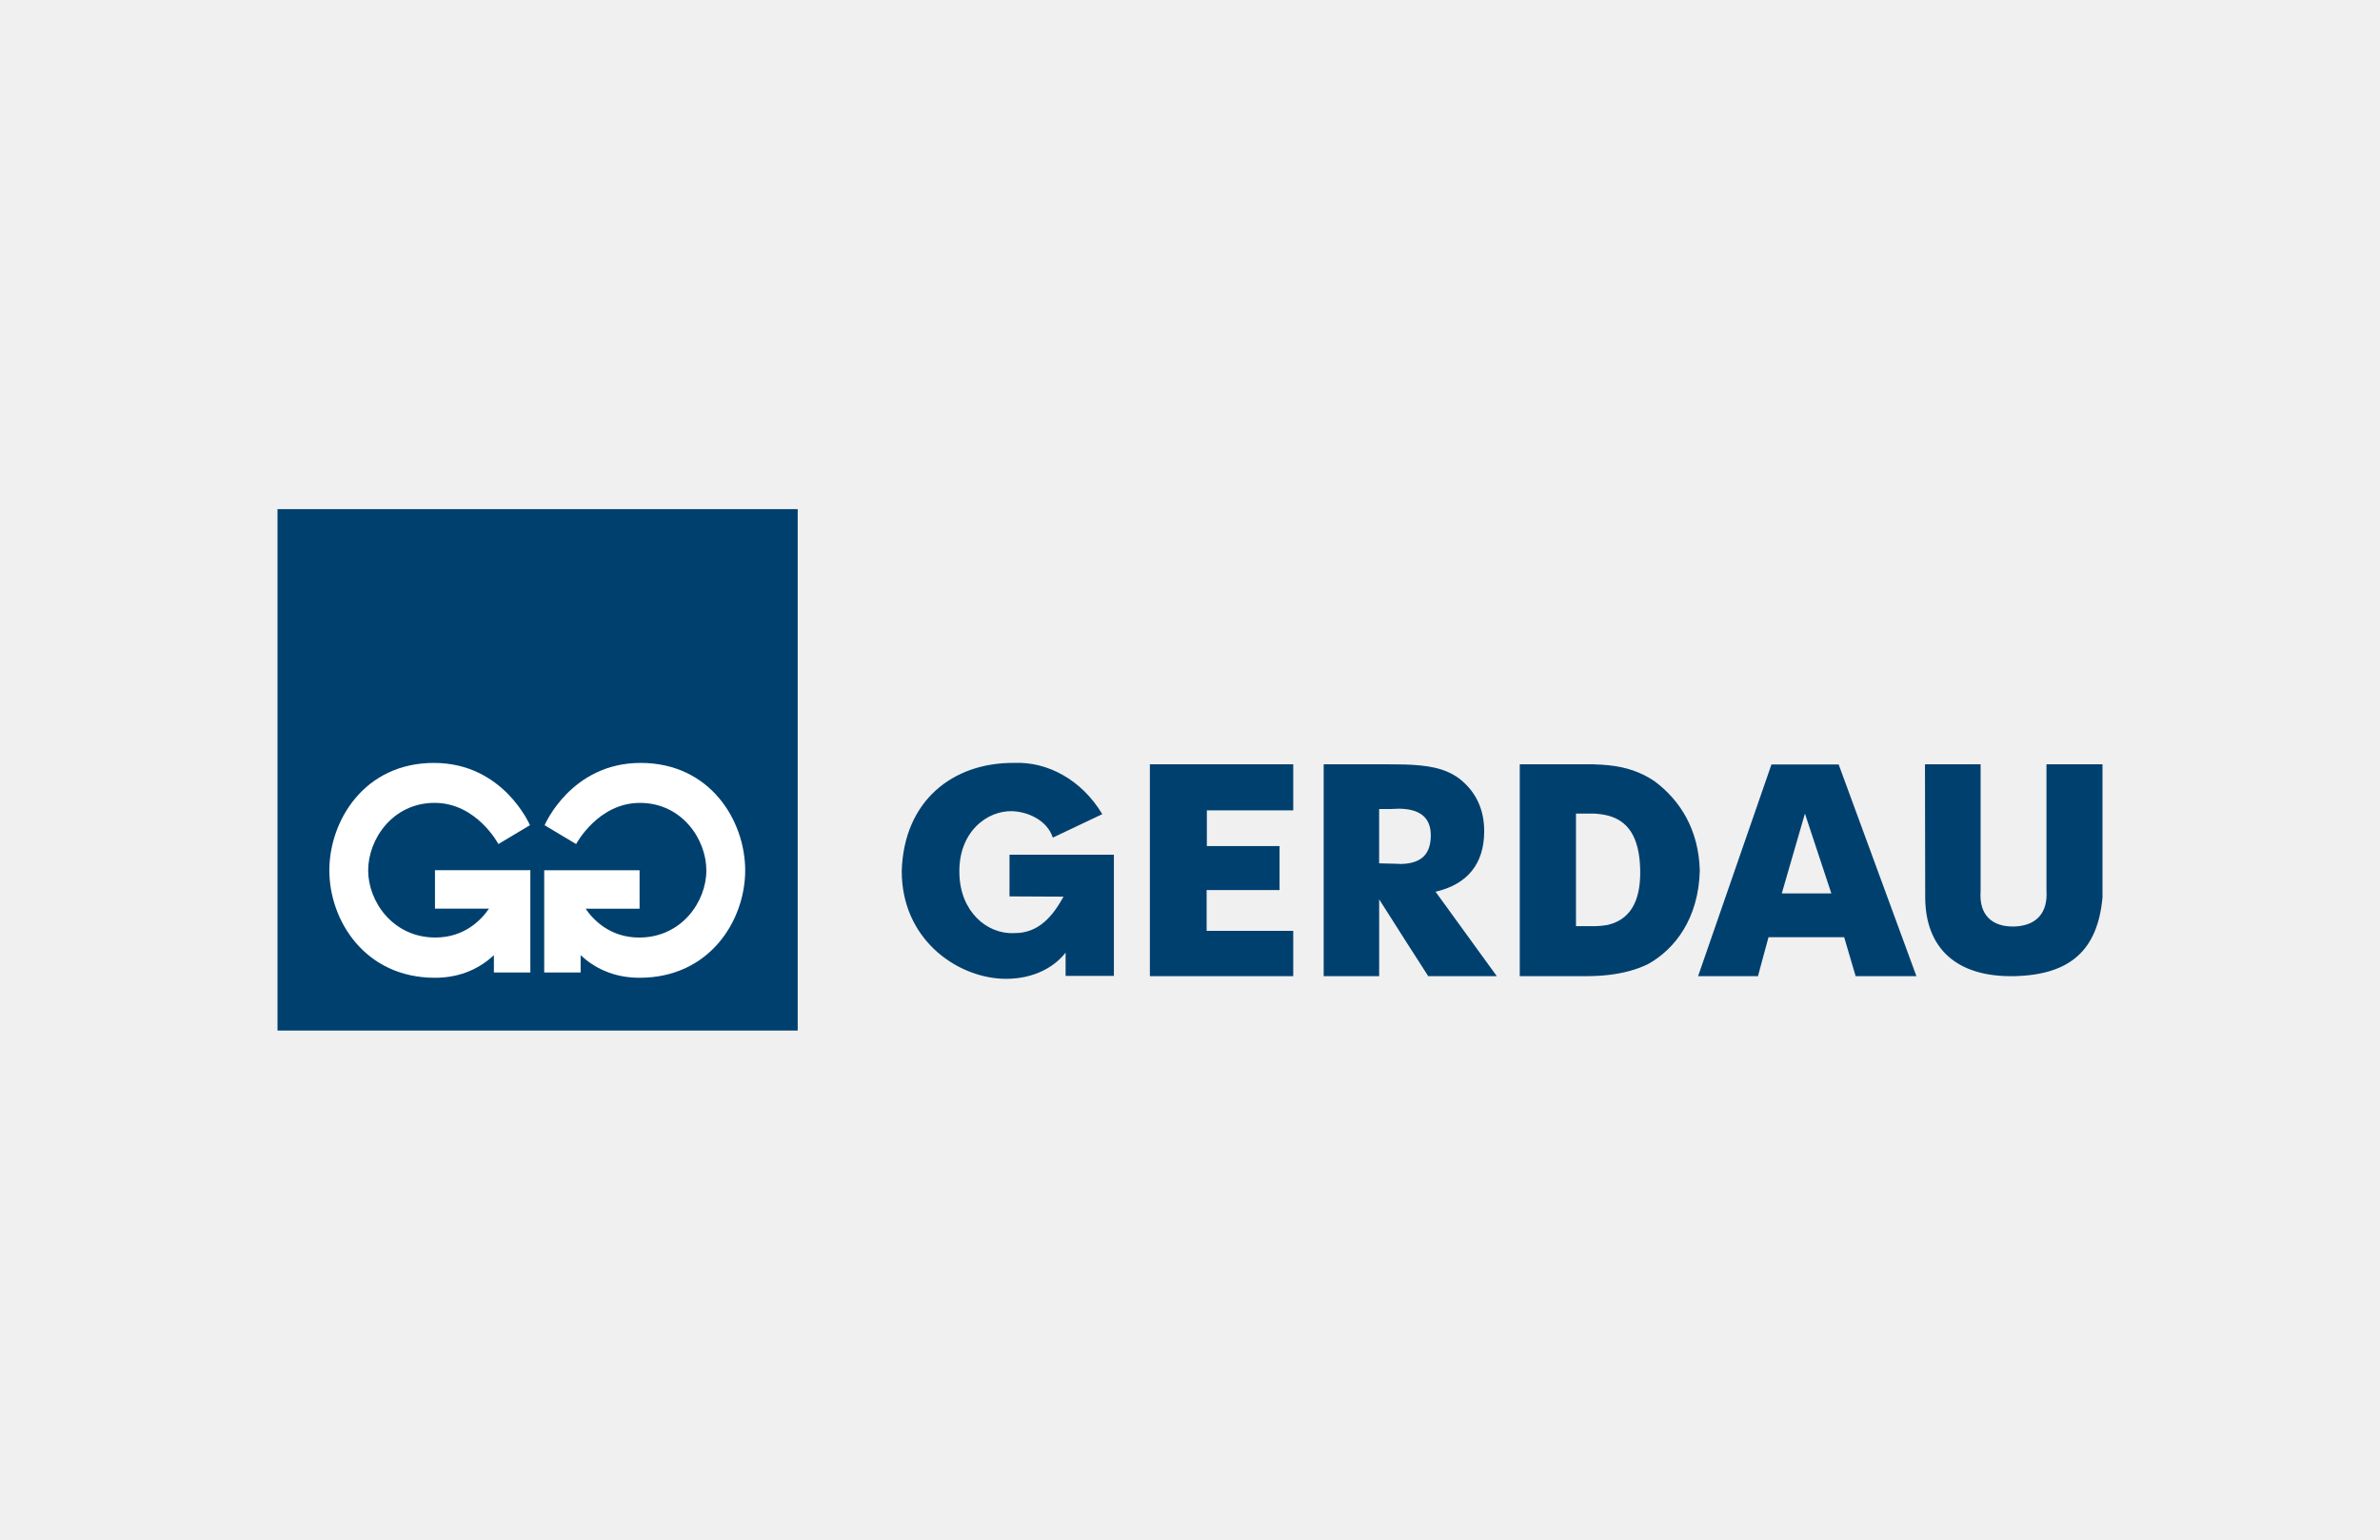
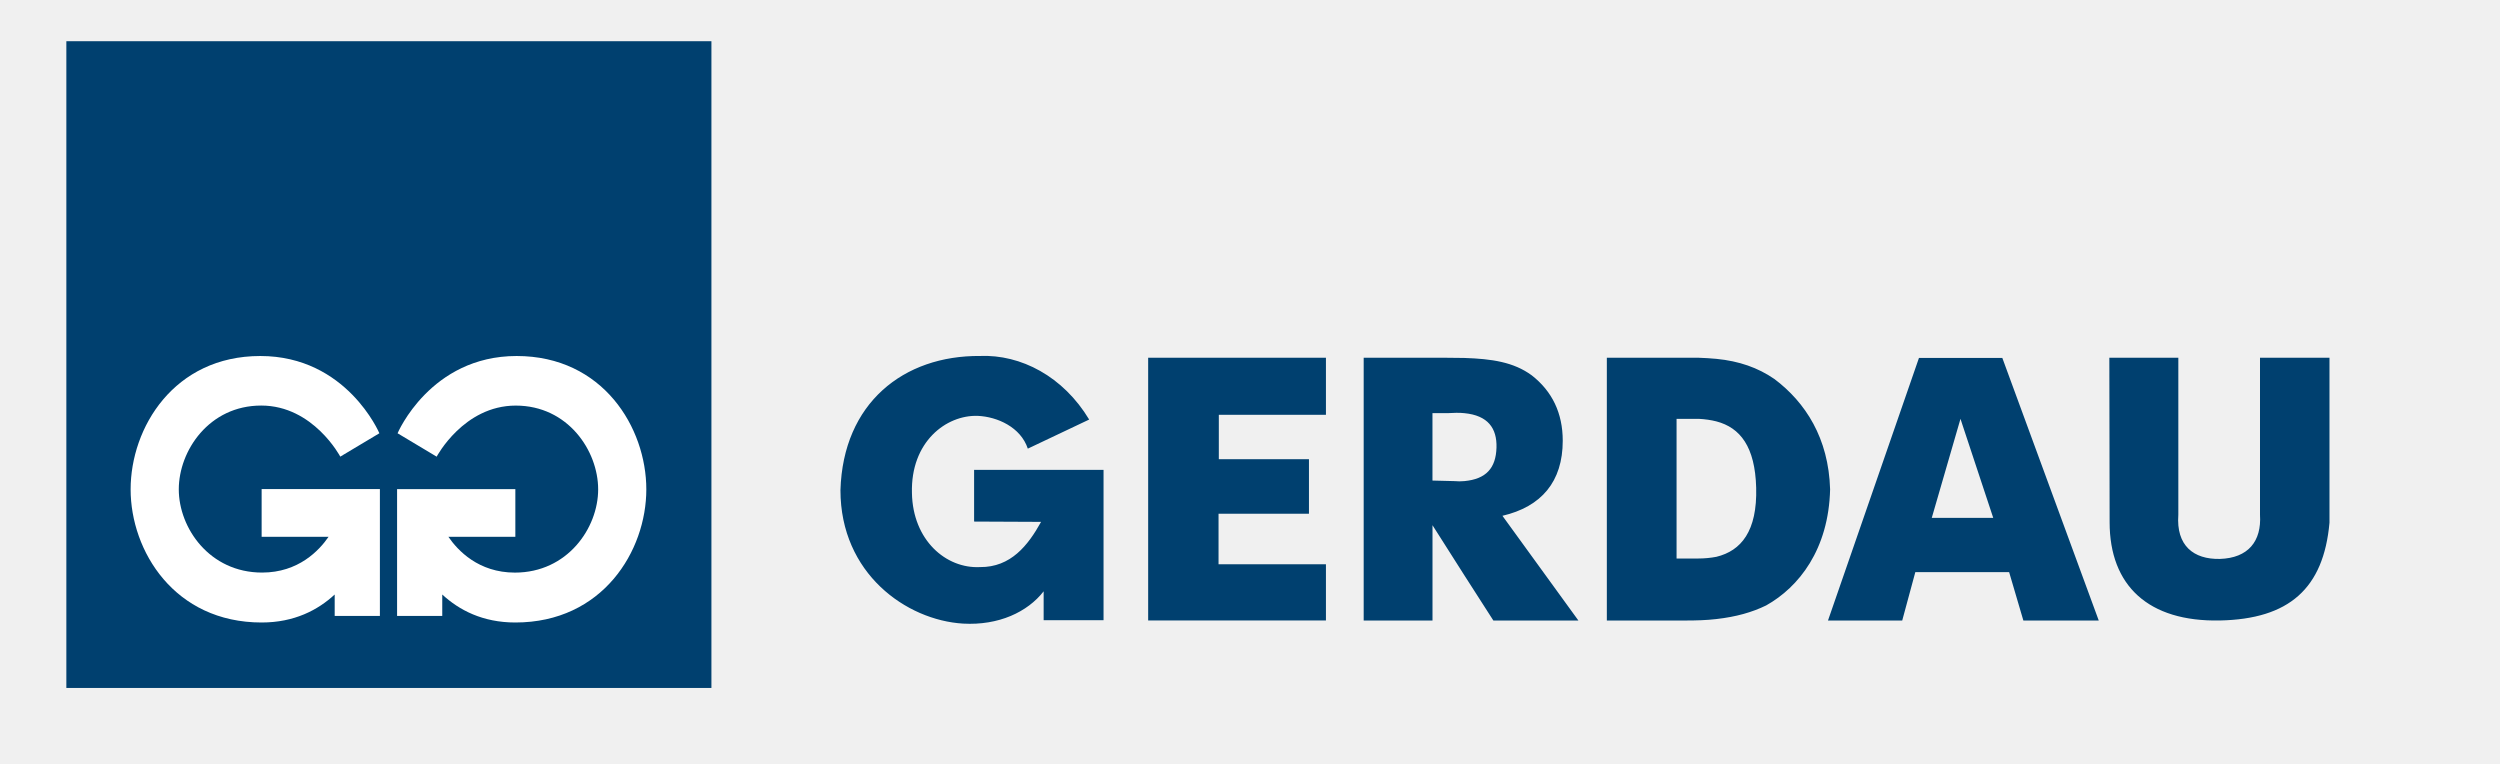
- <svg xmlns="http://www.w3.org/2000/svg" version="1.1" id="Camada_1" x="0px" y="0px" width="85px" height="55px" viewBox="0 0 85 55" enable-background="new 0 0 85 55" xml:space="preserve">
+ <svg xmlns="http://www.w3.org/2000/svg" version="1.1" id="Camada_1" x="0px" y="0px" width="72" height="22" viewBox="8 17 72 22" enable-background="new 0 0 85 55" xml:space="preserve">
  <g>
    <polygon fill-rule="evenodd" clip-rule="evenodd" fill="#00406F" points="9.911,36.813 28.489,36.813 28.489,18.187 9.911,18.187    9.911,36.813  " />
    <path fill-rule="evenodd" clip-rule="evenodd" fill="#FFFFFF" d="M19.435,34.739h1.302v-0.617c0.484,0.448,1.165,0.806,2.104,0.806   c2.514,0,3.773-2.06,3.773-3.834c0-1.775-1.247-3.841-3.735-3.841c-2.487,0-3.429,2.225-3.429,2.225l1.126,0.674   c0,0,0.776-1.471,2.278-1.471c1.501,0,2.373,1.3,2.373,2.413s-0.884,2.397-2.398,2.397c-1.049,0-1.647-0.639-1.915-1.031h1.928   v-1.373h-3.406V34.739L19.435,34.739z" />
    <path fill-rule="evenodd" clip-rule="evenodd" fill="#FFFFFF" d="M18.94,34.739h-1.301v-0.617   c-0.484,0.448-1.165,0.806-2.104,0.806c-2.513,0-3.773-2.06-3.773-3.834c0-1.775,1.247-3.841,3.735-3.841   c2.488,0,3.429,2.225,3.429,2.225L17.8,30.151c0,0-0.776-1.471-2.277-1.471s-2.374,1.3-2.374,2.413s0.885,2.397,2.399,2.397   c1.049,0,1.647-0.639,1.915-1.031h-1.928v-1.373h3.406V34.739L18.94,34.739z" />
    <path fill-rule="evenodd" clip-rule="evenodd" fill="#00406F" d="M38.056,34.862h1.726v-4.329h-3.728v1.488l1.929,0.009   c-0.374,0.675-0.871,1.31-1.758,1.302c-0.977,0.05-1.937-0.772-1.961-2.132c-0.041-1.474,0.985-2.254,1.896-2.223   c0.563,0.025,1.237,0.326,1.441,0.944l1.767-0.838c-0.749-1.245-1.97-1.879-3.142-1.831c-2.206-0.018-3.947,1.359-4.021,3.865   c0,2.4,1.897,3.744,3.533,3.843c1.025,0.057,1.855-0.334,2.319-0.93V34.862L38.056,34.862z M41.067,34.87h5.12v-1.619h-3.093   v-1.456h2.604v-1.571h-2.596v-1.277h3.085v-1.644h-5.12V34.87L41.067,34.87z M68.749,27.303l0.008,4.735   c0,1.831,1.116,2.872,3.175,2.832c1.993-0.041,2.987-0.919,3.157-2.815v-4.752h-2.001v4.523c0.049,0.766-0.343,1.246-1.156,1.271   c-0.757,0.016-1.262-0.383-1.196-1.271v-4.523H68.749L68.749,27.303z M50.172,30.856c0.631-0.058,0.91-0.377,0.927-0.966   c0.016-0.558-0.247-0.926-0.927-0.991c-0.146-0.017-0.312-0.009-0.49,0h-0.427v1.941l0.631,0.016   C49.983,30.865,50.083,30.865,50.172,30.856L50.172,30.856z M50.172,27.309c0.787,0.026,1.418,0.116,1.941,0.5   c0.59,0.459,0.894,1.09,0.894,1.884c0,1.18-0.615,1.9-1.737,2.162l2.188,3.016h-2.449l-0.836-1.303l-0.917-1.442v2.745h-1.982   v-7.568h2.343C49.804,27.303,49.992,27.309,50.172,27.309L50.172,27.309z M57.432,27.335c0.654,0.064,1.195,0.253,1.67,0.58   c0.894,0.671,1.564,1.705,1.605,3.179c-0.041,1.729-0.9,2.816-1.843,3.343c-0.401,0.196-0.86,0.327-1.433,0.392   c-0.279,0.033-0.575,0.042-0.902,0.042h-2.252v-7.568h2.638C57.087,27.309,57.259,27.318,57.432,27.335L57.432,27.335z    M57.432,33.036c0.712-0.173,1.179-0.737,1.146-1.99c-0.032-1.181-0.459-1.729-1.146-1.91c-0.156-0.04-0.329-0.064-0.501-0.073   h-0.646v4.022h0.622C57.087,33.085,57.267,33.068,57.432,33.036L57.432,33.036z M64.521,27.309h1.146l2.777,7.562h-2.171   l-0.41-1.393h-2.702l-0.377,1.393h-2.138l2.62-7.562H64.521L64.521,27.309z M64.521,31.914h0.884l-0.884-2.671l-0.059-0.181   l-0.827,2.852H64.521L64.521,31.914z" />
  </g>
</svg>
